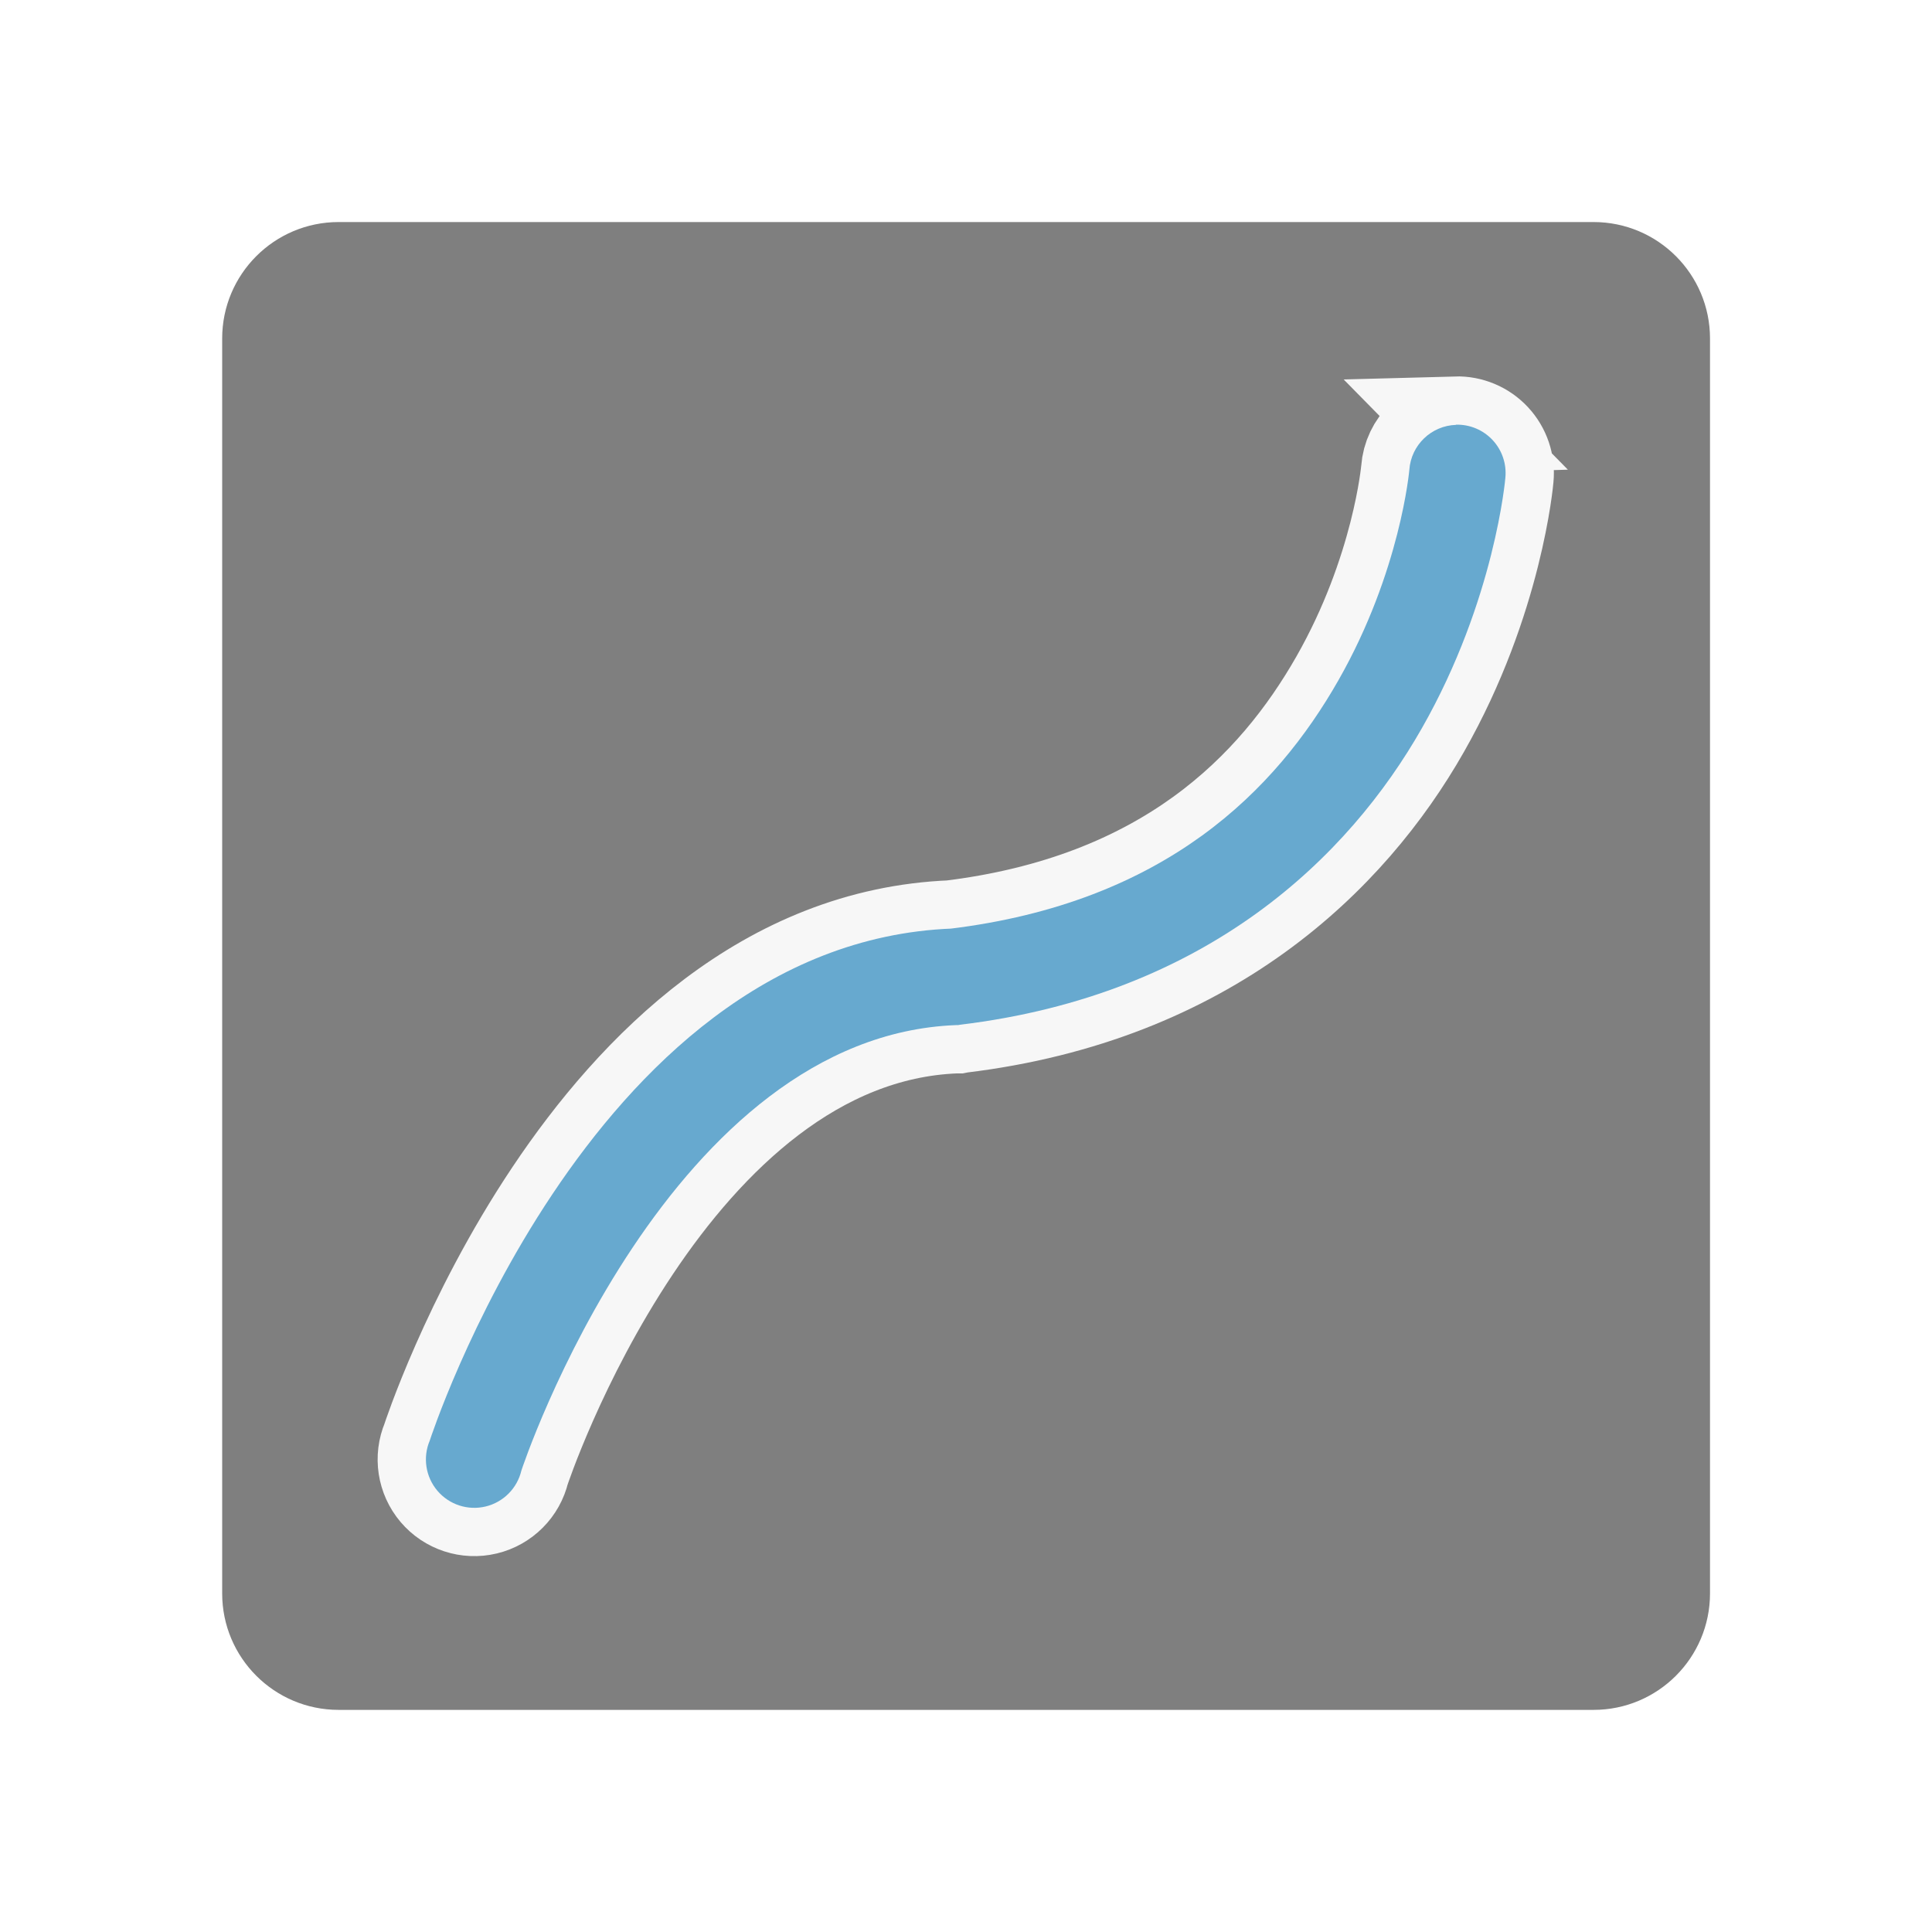
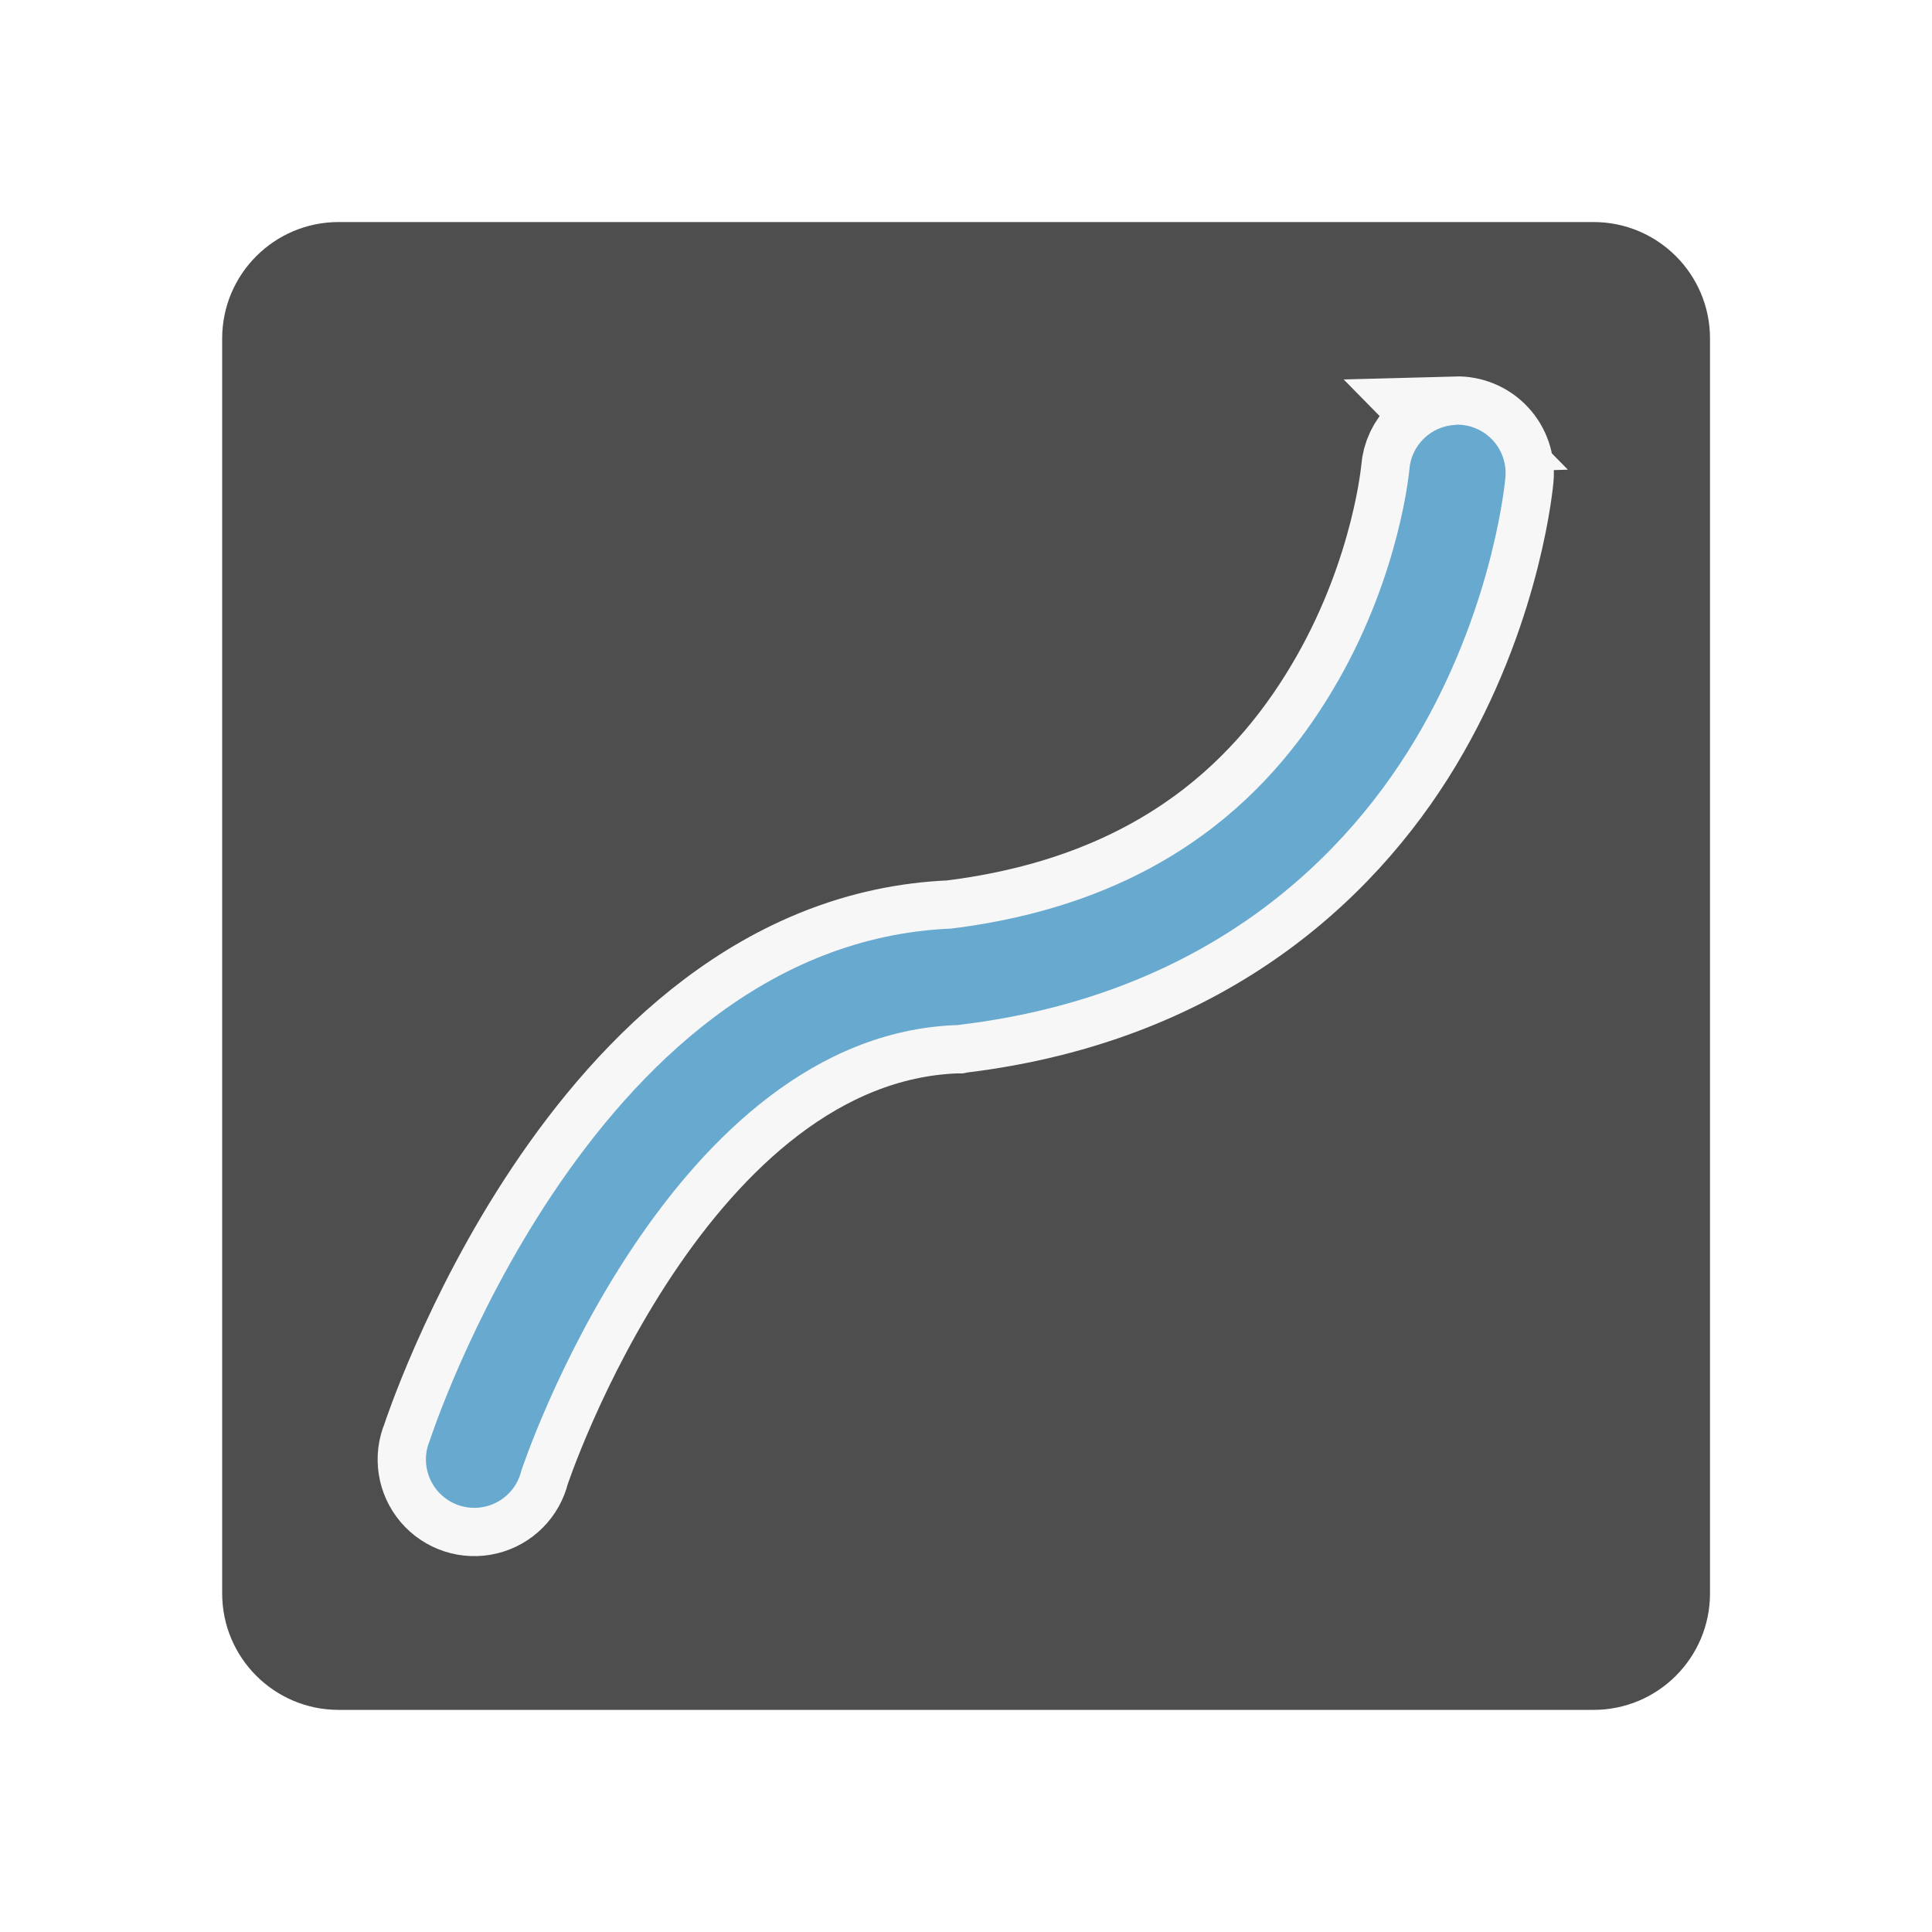
<svg xmlns="http://www.w3.org/2000/svg" width="40" height="40" viewBox="0 0 10.583 10.583" version="1.1" id="svg8">
  <defs id="defs2" />
  <g id="layer1" transform="translate(0,-286.4167)">
-     <rect style="opacity:1;vector-effect:none;fill:#7f7f7f;fill-opacity:1;stroke:none;stroke-width:2;stroke-linecap:round;stroke-linejoin:round;stroke-miterlimit:4;stroke-dasharray:none;stroke-dashoffset:0;stroke-opacity:1" id="rect826" width="8.15" height="8.15" x="1.217" y="287.633" ry="0.638" />
+     <rect style="opacity:1;vector-effect:none;fill:#4e4e4e;fill-opacity:1;stroke:none;stroke-width:2;stroke-linecap:round;stroke-linejoin:round;stroke-miterlimit:4;stroke-dasharray:none;stroke-dashoffset:0;stroke-opacity:1" id="rect826" width="8.15" height="8.15" x="1.217" y="287.633" ry="0.638" />
    <path style="color:#000000;font-style:normal;font-variant:normal;font-weight:normal;font-stretch:normal;font-size:medium;line-height:normal;font-family:sans-serif;font-variant-ligatures:normal;font-variant-position:normal;font-variant-caps:normal;font-variant-numeric:normal;font-variant-alternates:normal;font-feature-settings:normal;text-indent:0;text-align:start;text-decoration:none;text-decoration-line:none;text-decoration-style:solid;text-decoration-color:#000000;letter-spacing:normal;word-spacing:normal;text-transform:none;writing-mode:lr-tb;direction:ltr;text-orientation:mixed;dominant-baseline:auto;baseline-shift:baseline;text-anchor:start;white-space:normal;shape-padding:0;clip-rule:nonzero;display:inline;overflow:visible;visibility:visible;opacity:1;isolation:auto;mix-blend-mode:normal;color-interpolation:sRGB;color-interpolation-filters:linearRGB;solid-color:#000000;solid-opacity:1;vector-effect:none;fill:#67a9cf;fill-opacity:1;fill-rule:nonzero;stroke:#f7f7f7;stroke-width:0.529;stroke-linecap:round;stroke-linejoin:miter;stroke-miterlimit:4;stroke-dasharray:none;stroke-dashoffset:0;stroke-opacity:1;paint-order:stroke markers fill;color-rendering:auto;image-rendering:auto;shape-rendering:auto;text-rendering:auto;enable-background:accumulate" d="m 7.976,288.744 a 0.265,0.265 0 0 0 -0.256,0.246 c 0,0 -0.048,0.556 -0.389,1.154 -0.341,0.598 -0.943,1.218 -2.135,1.361 l 0.021,-0.002 c -1.018,0.039 -1.736,0.774 -2.191,1.455 -0.455,0.681 -0.672,1.35 -0.672,1.35 a 0.265,0.265 0 1 0 0.502,0.164 c 0,0 0.2,-0.608 0.609,-1.221 0.409,-0.613 1.001,-1.189 1.771,-1.219 h 0.012 l 0.01,-0.002 c 1.356,-0.163 2.131,-0.921 2.531,-1.625 0.401,-0.704 0.457,-1.371 0.457,-1.371 a 0.265,0.265 0 0 0 -0.271,-0.291 z" id="path924" />
  </g>
</svg>
